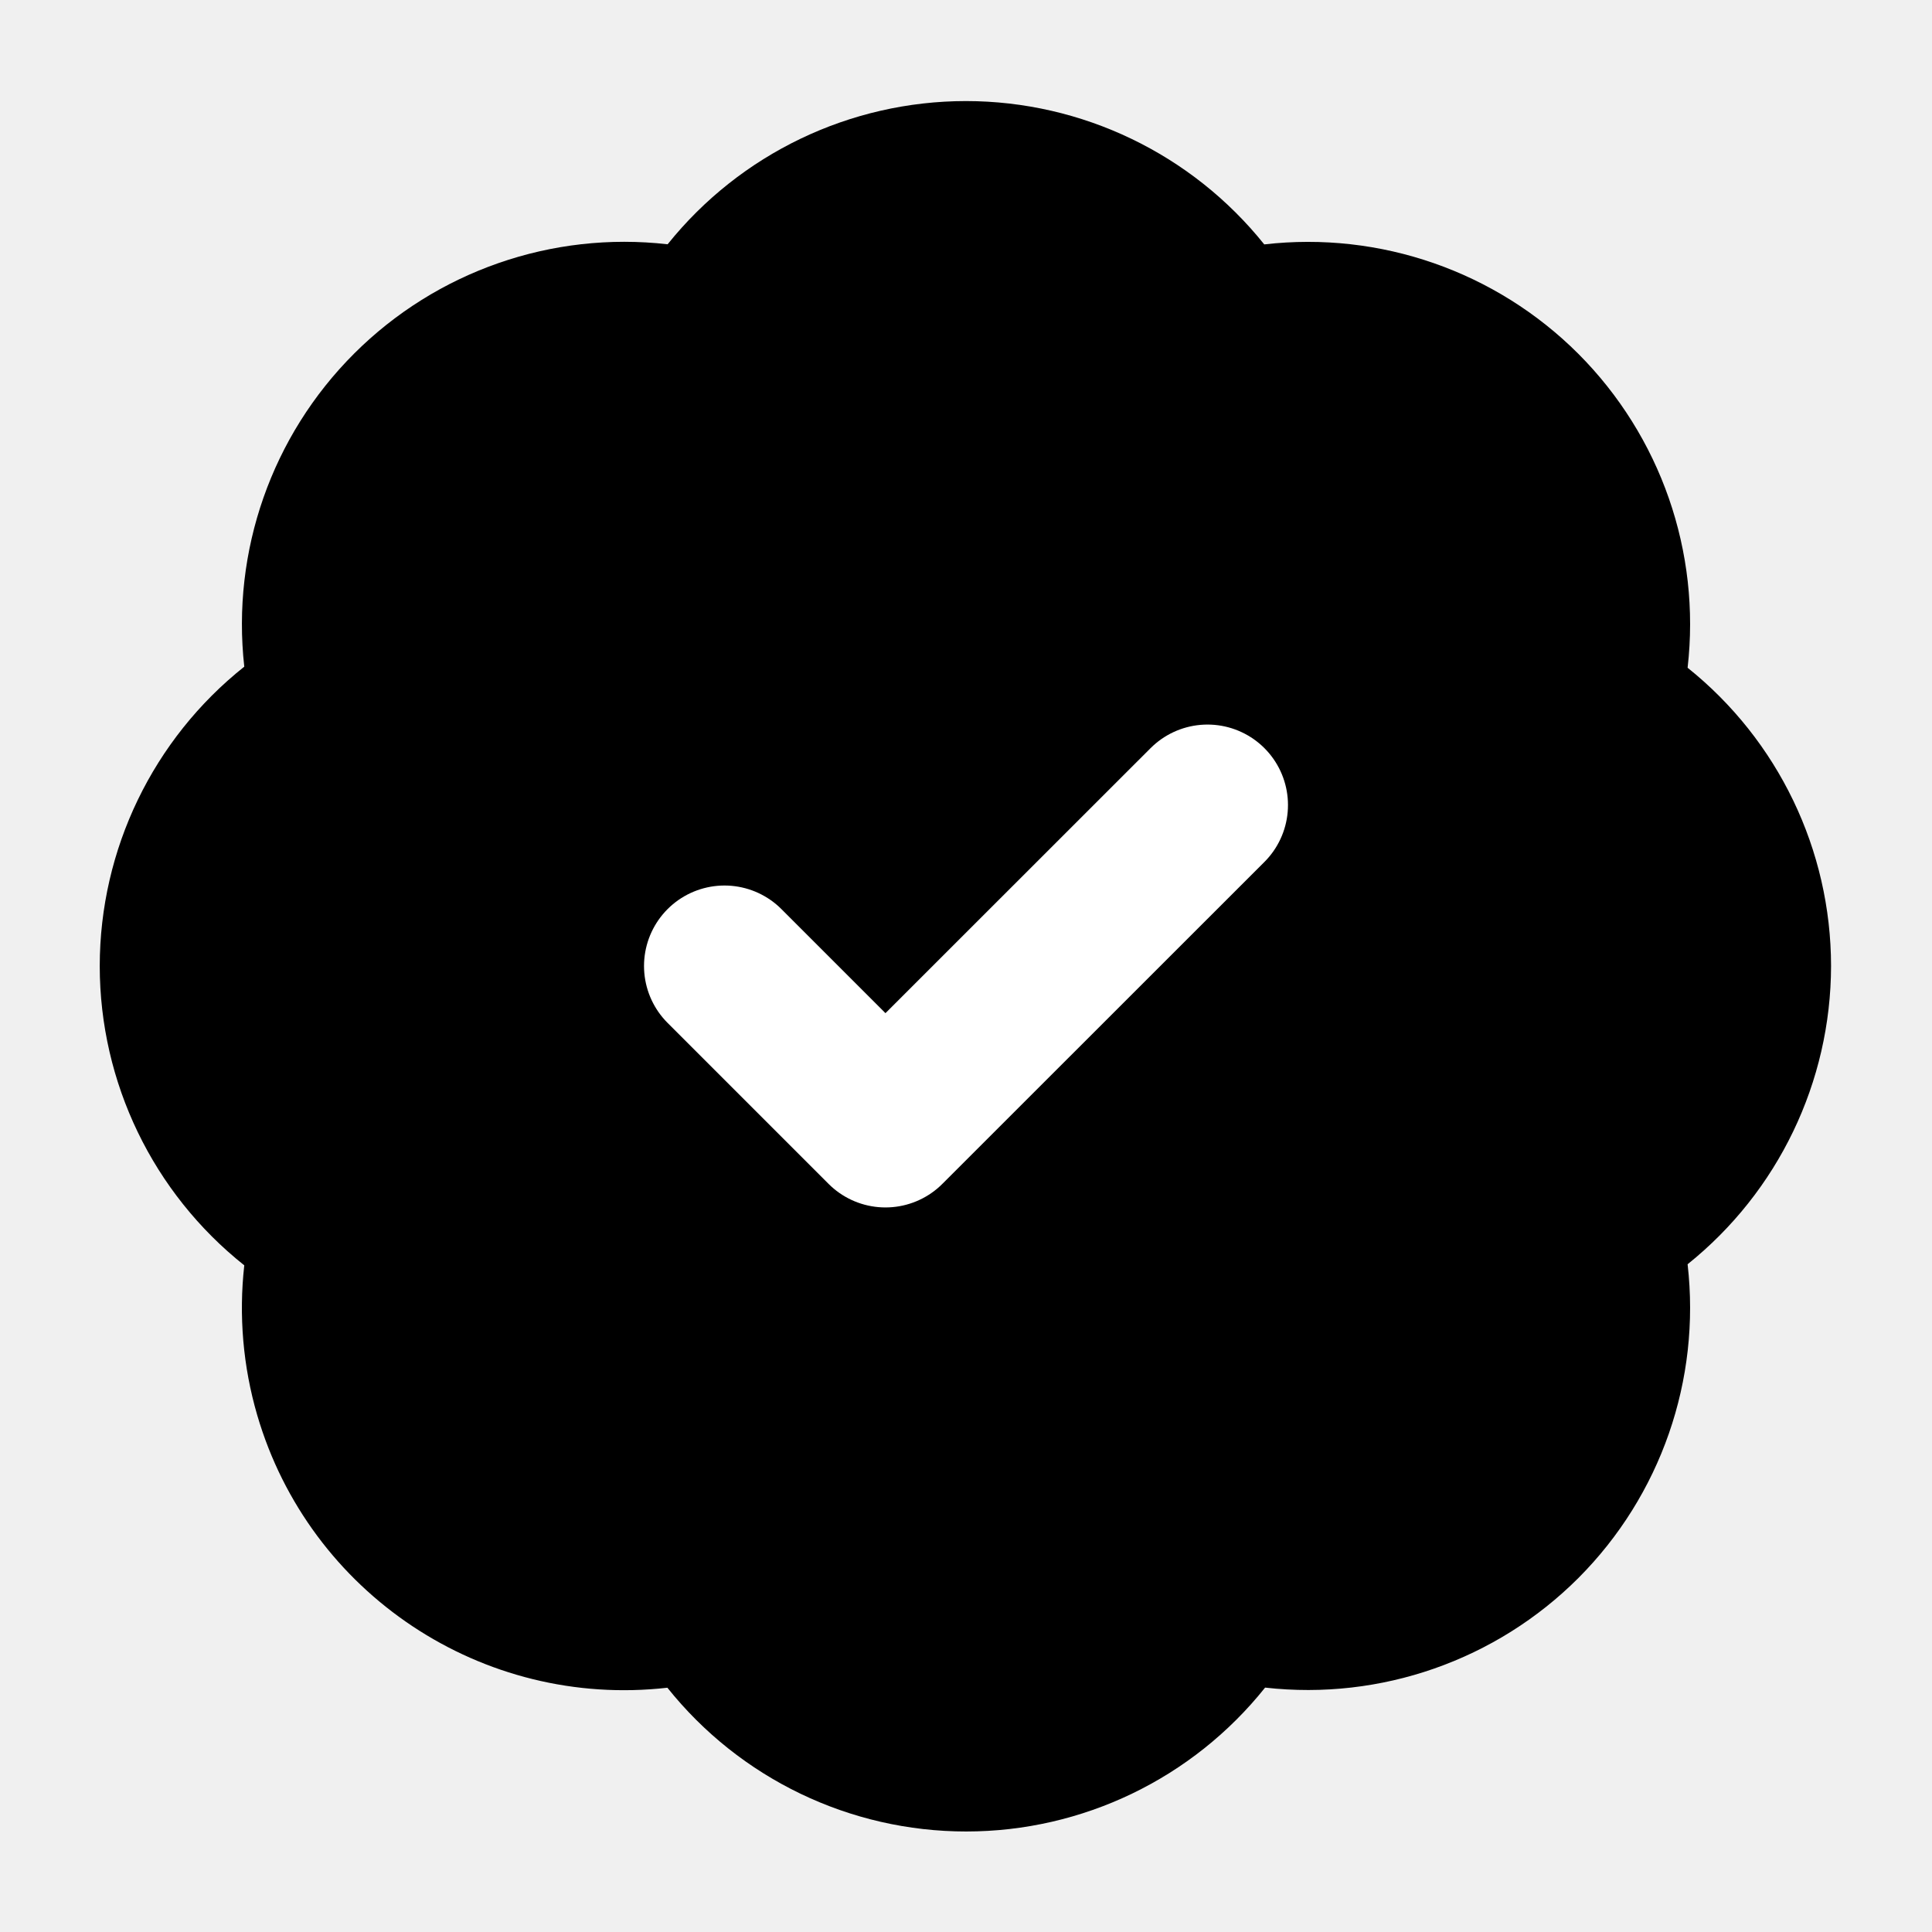
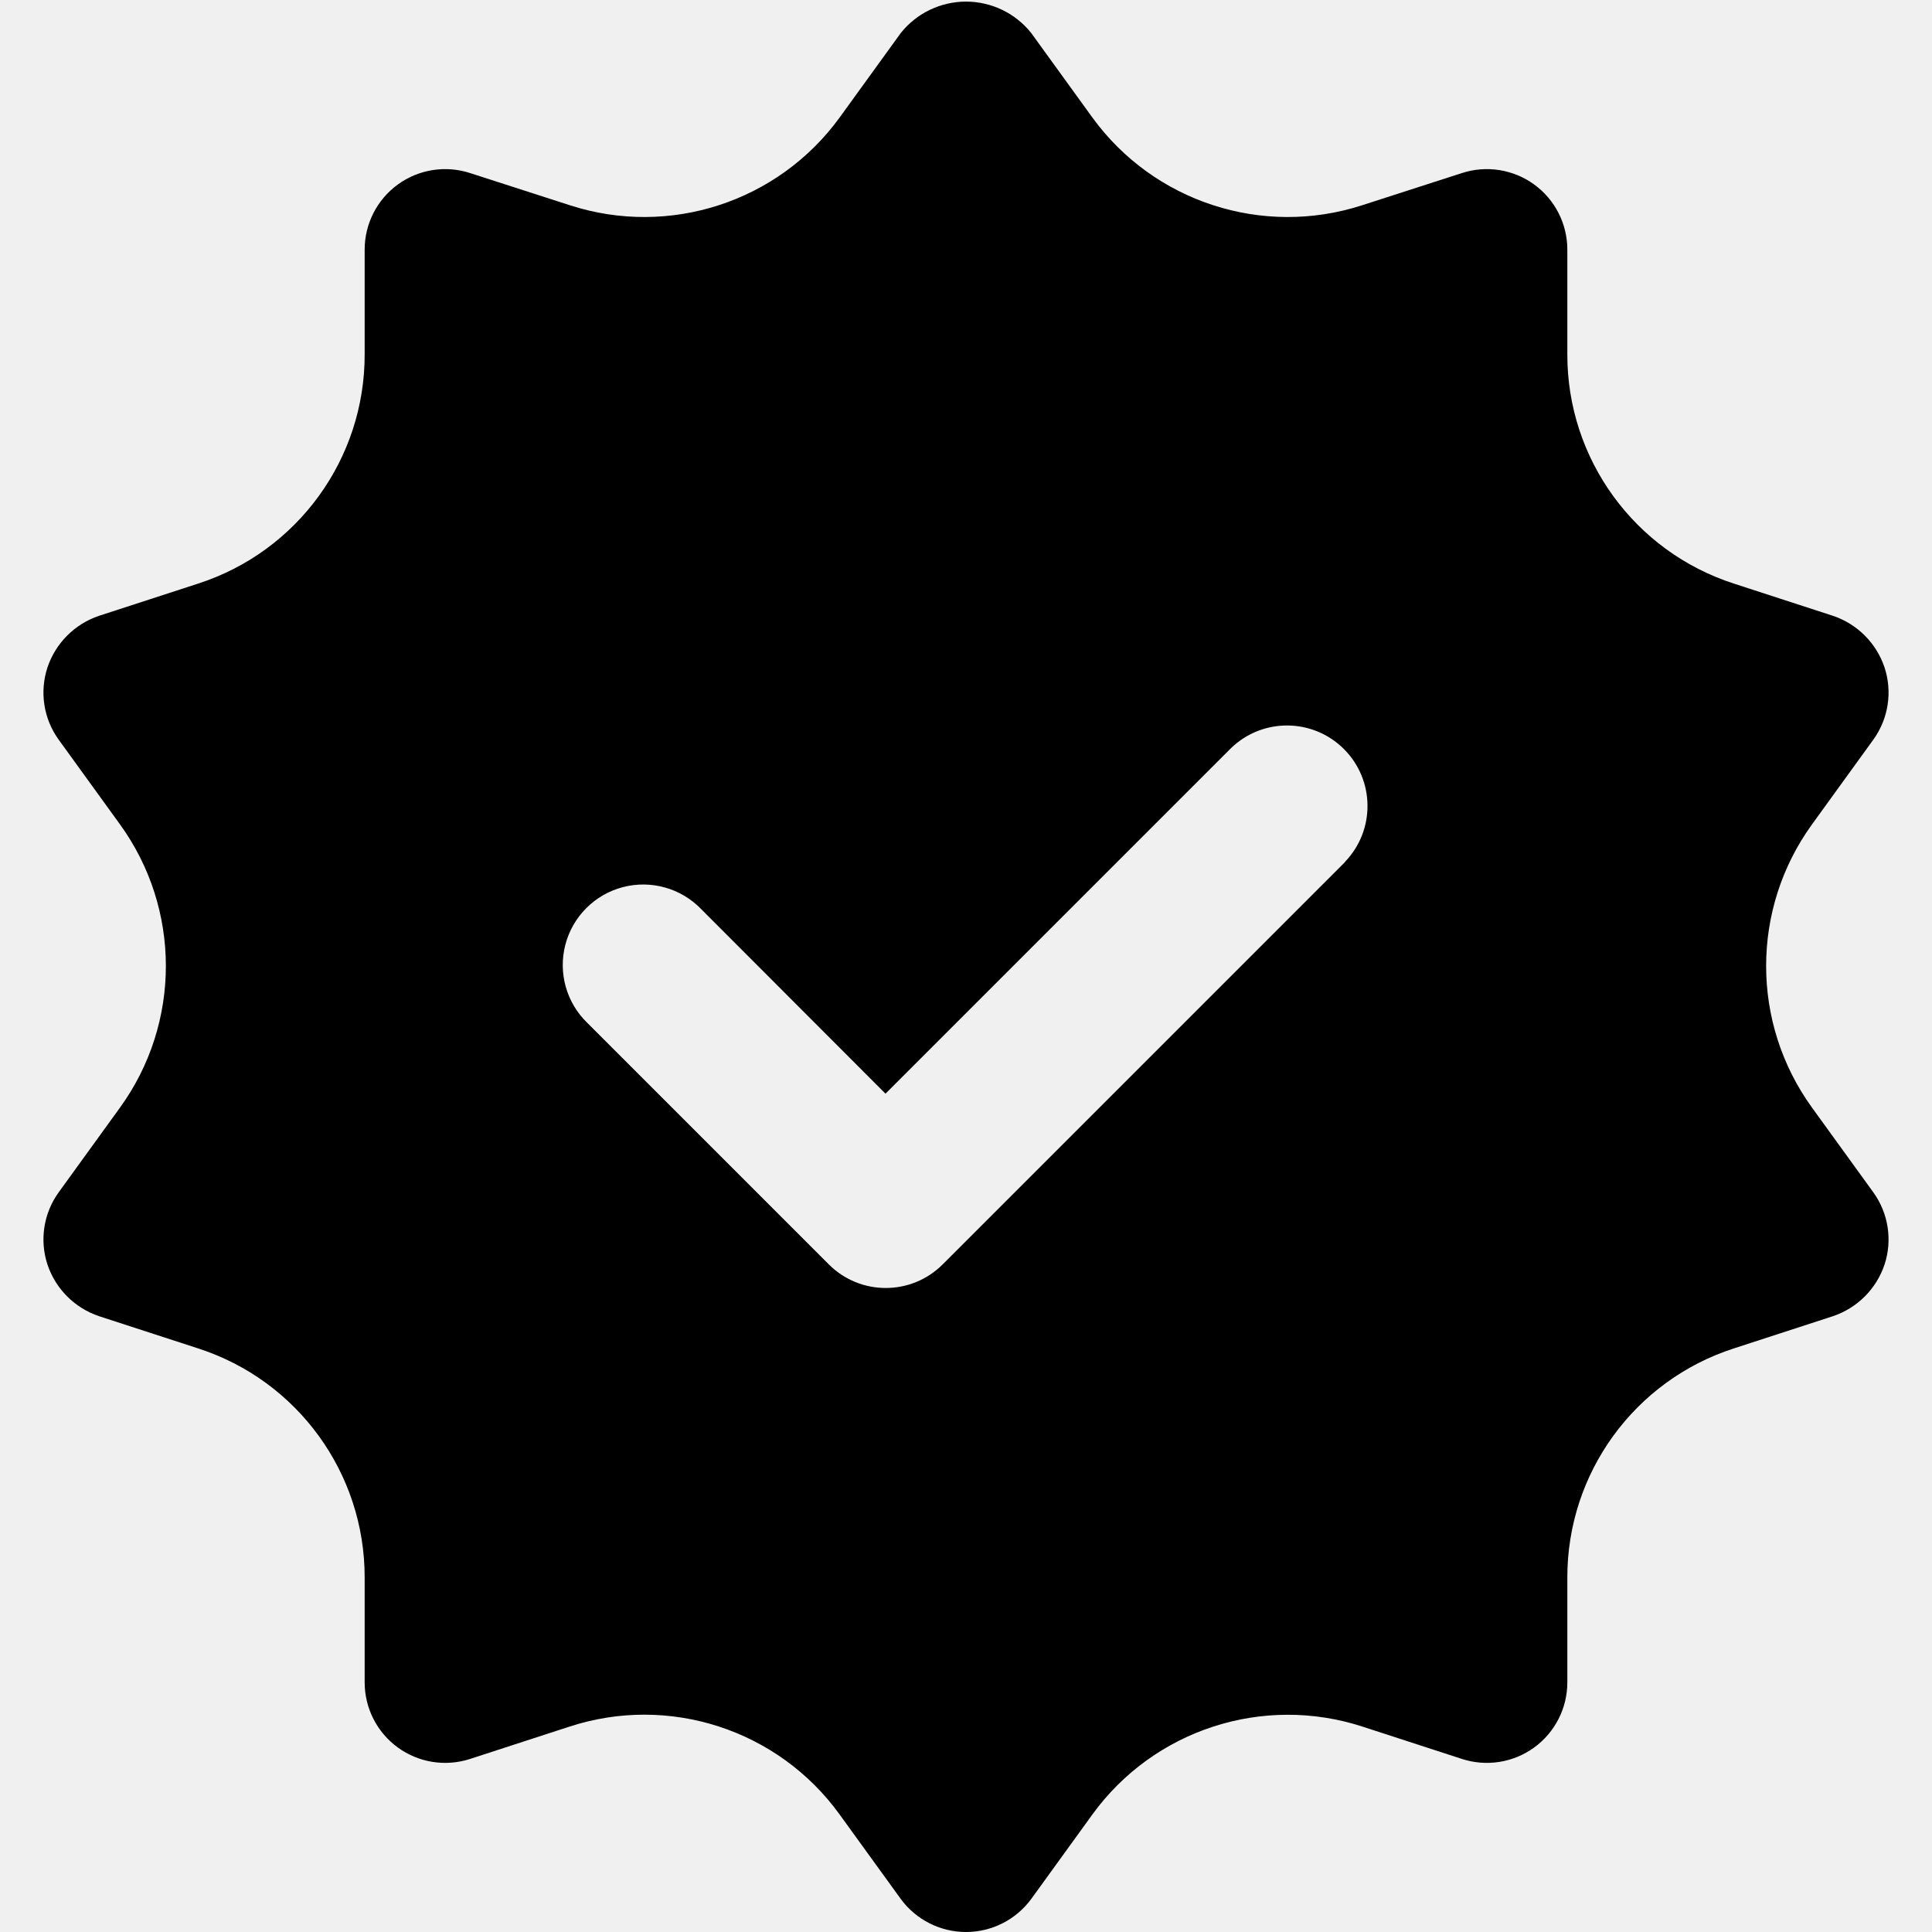
- <svg xmlns="http://www.w3.org/2000/svg" fill="none" viewBox="0 0 16 16">
-   <path fill="currentColor" d="M8 .837a3.168 3.168 0 0 1 2.47 1.187 3.166 3.166 0 0 1 2.601.906 3.168 3.168 0 0 1 .905 2.6A3.167 3.167 0 0 1 15.164 8a3.172 3.172 0 0 1-1.188 2.47 3.167 3.167 0 0 1-.903 2.597 3.168 3.168 0 0 1-2.596.909 3.167 3.167 0 0 1-4.95.001 3.166 3.166 0 0 1-3.397-2.258 3.169 3.169 0 0 1-.107-1.24A3.168 3.168 0 0 1 .826 8a3.17 3.17 0 0 1 1.197-2.479 3.168 3.168 0 0 1 .91-2.593 3.166 3.166 0 0 1 2.596-.905A3.169 3.169 0 0 1 8 .837Z" />
-   <path stroke="#fff" stroke-linecap="round" stroke-linejoin="round" stroke-width="1.333" d="m6 8 1.333 1.333L10 6.667" />
+ <svg xmlns="http://www.w3.org/2000/svg" fill="none" viewBox="0 0 24 24">
+   <path fill="currentColor" d="M22.51,13.76a3,3,0,0,1,0-3.52l.76-1.05a1,1,0,0,0,.14-.9,1.018,1.018,0,0,0-.64-.64l-1.23-.4A2.987,2.987,0,0,1,19.47,4.4V3.1a1,1,0,0,0-1.31-.95l-1.24.4a3,3,0,0,1-3.35-1.09L12.81.41a1.036,1.036,0,0,0-1.62,0l-.76,1.05A3,3,0,0,1,7.08,2.55l-1.24-.4a1,1,0,0,0-1.31.95V4.4A2.987,2.987,0,0,1,2.46,7.25l-1.23.4a1.018,1.018,0,0,0-.64.64,1,1,0,0,0,.14.9l.76,1.05a3,3,0,0,1,0,3.52L.73,14.81a1,1,0,0,0-.14.9,1.018,1.018,0,0,0,.64.64l1.23.4A2.987,2.987,0,0,1,4.53,19.6v1.3a1,1,0,0,0,1.31.95l1.23-.4a2.994,2.994,0,0,1,3.36,1.09l.76,1.05a1.005,1.005,0,0,0,1.62,0l.76-1.05a3,3,0,0,1,3.36-1.09l1.23.4a1,1,0,0,0,1.31-.95V19.6a2.987,2.987,0,0,1,2.07-2.85l1.23-.4a1.018,1.018,0,0,0,.64-.64,1,1,0,0,0-.14-.9Zm-5.8-3.053-5,5a1,1,0,0,1-1.414,0l-3-3a1,1,0,1,1,1.414-1.414L11,13.586l4.293-4.293a1,1,0,0,1,1.414,1.414Z" />
</svg>
